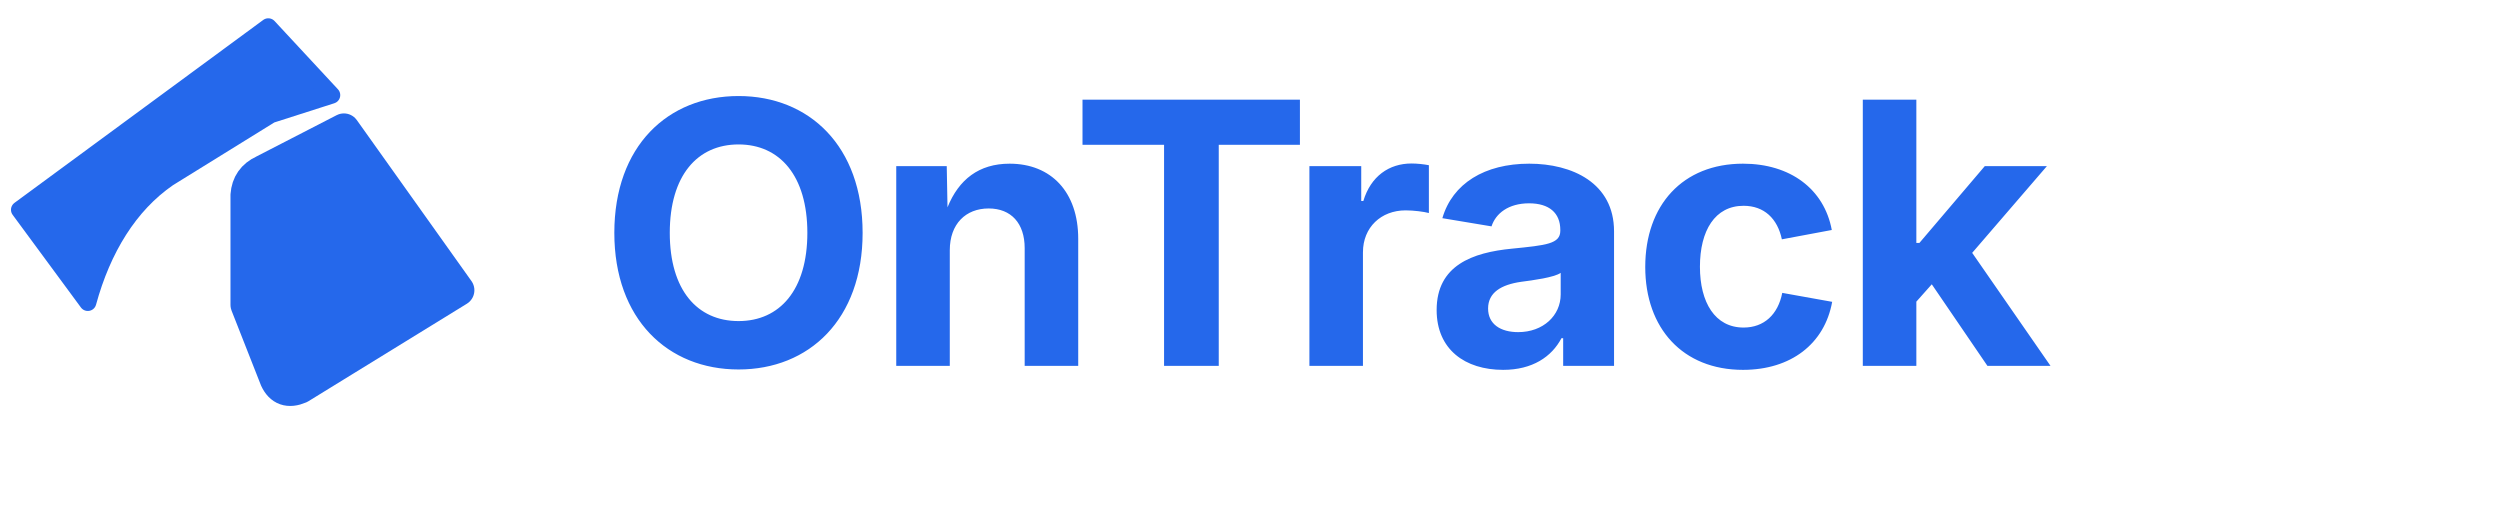
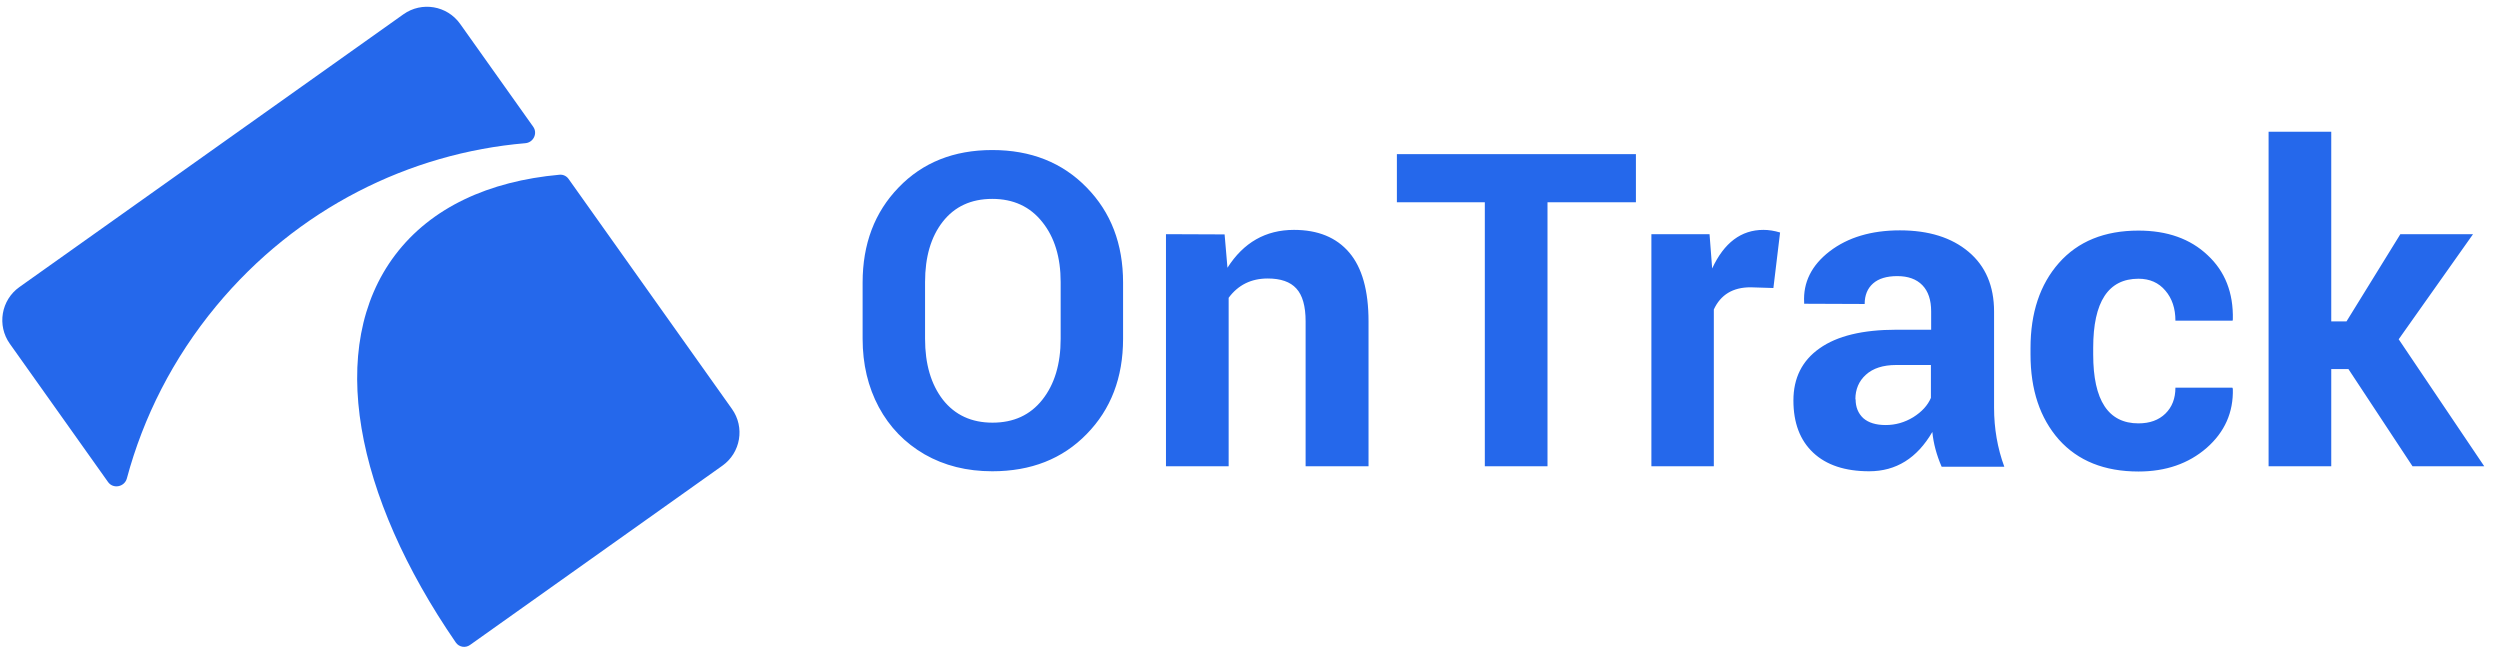
- <svg xmlns="http://www.w3.org/2000/svg" viewBox="-1 -1 205 42" width="205" height="42" role="img" aria-label="OnTrack">
-   <g fill="#2568EB" stroke="#2568EB" stroke-linejoin="round">
-     <path stroke-width="1.4" d="M21 1.2 L26.2 6.8 L21.2 8.4 L12.8 13.6 C9.6 15.8, 7.4 19.4, 6.2 23.8 L0.6 16.2 Z" />
-     <path stroke-width="2.6" d="M27.2 9.6 L36.6 22.8 L23.6 30.8 Q22.2 31.4 21.6 30.1 L19.2 24 L19.2 15 Q19.3 13.6 20.6 13 Z" />
-   </g>
-   <text x="48" y="29" fill="#2568EB" font-family="Inter, 'Segoe UI', Helvetica, Arial, sans-serif" font-size="30" font-weight="700" letter-spacing="-0.5">OnTrack</text>
+ <svg xmlns="http://www.w3.org/2000/svg" role="img" aria-label="OnTrack" width="126" height="33" viewBox="0 0 126 33" fill="none">
+   <path fill-rule="evenodd" clip-rule="evenodd" d="M19.916 12.851C16.413 17.486 17.879 24.977 22.973 32.383C23.134 32.616 23.455 32.672 23.686 32.508L36.408 23.471C37.331 22.816 37.548 21.536 36.892 20.613L28.656 9.018C28.552 8.871 28.378 8.789 28.2 8.806C24.636 9.129 21.728 10.456 19.916 12.851ZM10.893 15.429C8.714 18.062 7.22 21.031 6.394 24.112C6.278 24.543 5.704 24.659 5.446 24.295L0.495 17.325C-0.161 16.402 0.056 15.122 0.979 14.467L20.333 0.72C21.256 0.064 22.535 0.281 23.191 1.204L26.874 6.389C27.109 6.72 26.884 7.183 26.479 7.217C20.653 7.713 14.971 10.503 10.893 15.429Z" fill="#2568EB" />
+   <path d="M53.457 17.075V14.216C53.457 12.967 53.149 11.958 52.532 11.19C51.916 10.413 51.075 10.024 50.01 10.024C48.945 10.024 48.112 10.409 47.512 11.178C46.919 11.938 46.623 12.951 46.623 14.216V17.075C46.623 18.348 46.923 19.372 47.524 20.149C48.132 20.918 48.965 21.302 50.022 21.302C51.087 21.302 51.923 20.918 52.532 20.149C53.149 19.372 53.457 18.348 53.457 17.075ZM56.603 14.24V17.075C56.603 19.028 55.991 20.63 54.766 21.879C53.549 23.128 51.964 23.752 50.01 23.752C48.729 23.752 47.592 23.468 46.599 22.899C45.606 22.323 44.837 21.53 44.293 20.521C43.749 19.505 43.476 18.356 43.476 17.075V14.24C43.476 12.294 44.081 10.697 45.29 9.448C46.499 8.191 48.072 7.562 50.01 7.562C51.956 7.562 53.541 8.191 54.766 9.448C55.991 10.697 56.603 12.294 56.603 14.24ZM65.215 11.586C66.424 11.586 67.353 11.966 68.001 12.727C68.65 13.488 68.974 14.645 68.974 16.198V23.5H65.803V16.198C65.803 15.429 65.647 14.877 65.335 14.54C65.031 14.204 64.55 14.036 63.894 14.036C63.061 14.036 62.404 14.36 61.924 15.009V23.5H58.765V11.802L61.72 11.814L61.864 13.495C62.673 12.222 63.79 11.586 65.215 11.586ZM82.45 7.767V10.193H77.994V23.5H74.835V10.193H70.403V7.767H82.45ZM86.377 23.5H83.23V11.802H86.161L86.293 13.531C86.893 12.234 87.754 11.586 88.875 11.586C89.147 11.586 89.427 11.63 89.716 11.718L89.379 14.516L88.227 14.48C87.338 14.48 86.721 14.853 86.377 15.597V23.5ZM94.208 23.752C92.99 23.752 92.05 23.44 91.385 22.815C90.721 22.191 90.388 21.314 90.388 20.185C90.388 19.048 90.829 18.172 91.709 17.555C92.59 16.93 93.879 16.618 95.577 16.618H97.33V15.693C97.33 15.117 97.182 14.677 96.886 14.372C96.59 14.068 96.169 13.916 95.625 13.916C95.088 13.916 94.68 14.04 94.4 14.288C94.12 14.536 93.979 14.881 93.979 15.321L90.929 15.309V15.249C90.873 14.232 91.301 13.371 92.214 12.667C93.135 11.962 94.316 11.61 95.757 11.61C97.206 11.61 98.359 11.97 99.216 12.691C100.073 13.411 100.501 14.416 100.501 15.705V20.546C100.501 21.594 100.673 22.587 101.017 23.524H97.859C97.602 22.931 97.446 22.347 97.39 21.77C96.622 23.092 95.561 23.752 94.208 23.752ZM93.511 20.125H93.523C93.523 20.517 93.651 20.834 93.907 21.074C94.171 21.306 94.548 21.422 95.036 21.422C95.533 21.422 95.997 21.29 96.429 21.026C96.862 20.754 97.158 20.429 97.318 20.053V18.396H95.565C94.908 18.396 94.4 18.56 94.039 18.888C93.687 19.208 93.511 19.621 93.511 20.125ZM105.497 17.531V17.867C105.497 20.181 106.258 21.338 107.779 21.338C108.348 21.338 108.8 21.174 109.136 20.846C109.473 20.517 109.641 20.081 109.641 19.537H112.511L112.535 19.597C112.567 20.782 112.127 21.774 111.214 22.575C110.301 23.368 109.156 23.764 107.779 23.764C106.066 23.764 104.729 23.228 103.768 22.155C102.815 21.074 102.338 19.645 102.338 17.867V17.543C102.338 15.765 102.815 14.336 103.768 13.255C104.729 12.166 106.066 11.622 107.779 11.622C109.228 11.622 110.389 12.034 111.262 12.859C112.143 13.676 112.567 14.757 112.535 16.102L112.523 16.162H109.641C109.641 15.545 109.473 15.041 109.136 14.649C108.8 14.248 108.348 14.048 107.779 14.048C106.258 14.048 105.497 15.209 105.497 17.531ZM117.495 18.6V23.5H114.337V6.638H117.495V16.198H118.264L120.978 11.802H124.641L120.894 17.099L125.206 23.5H121.591L118.36 18.6H117.495Z" fill="#2568EB" />
</svg>
